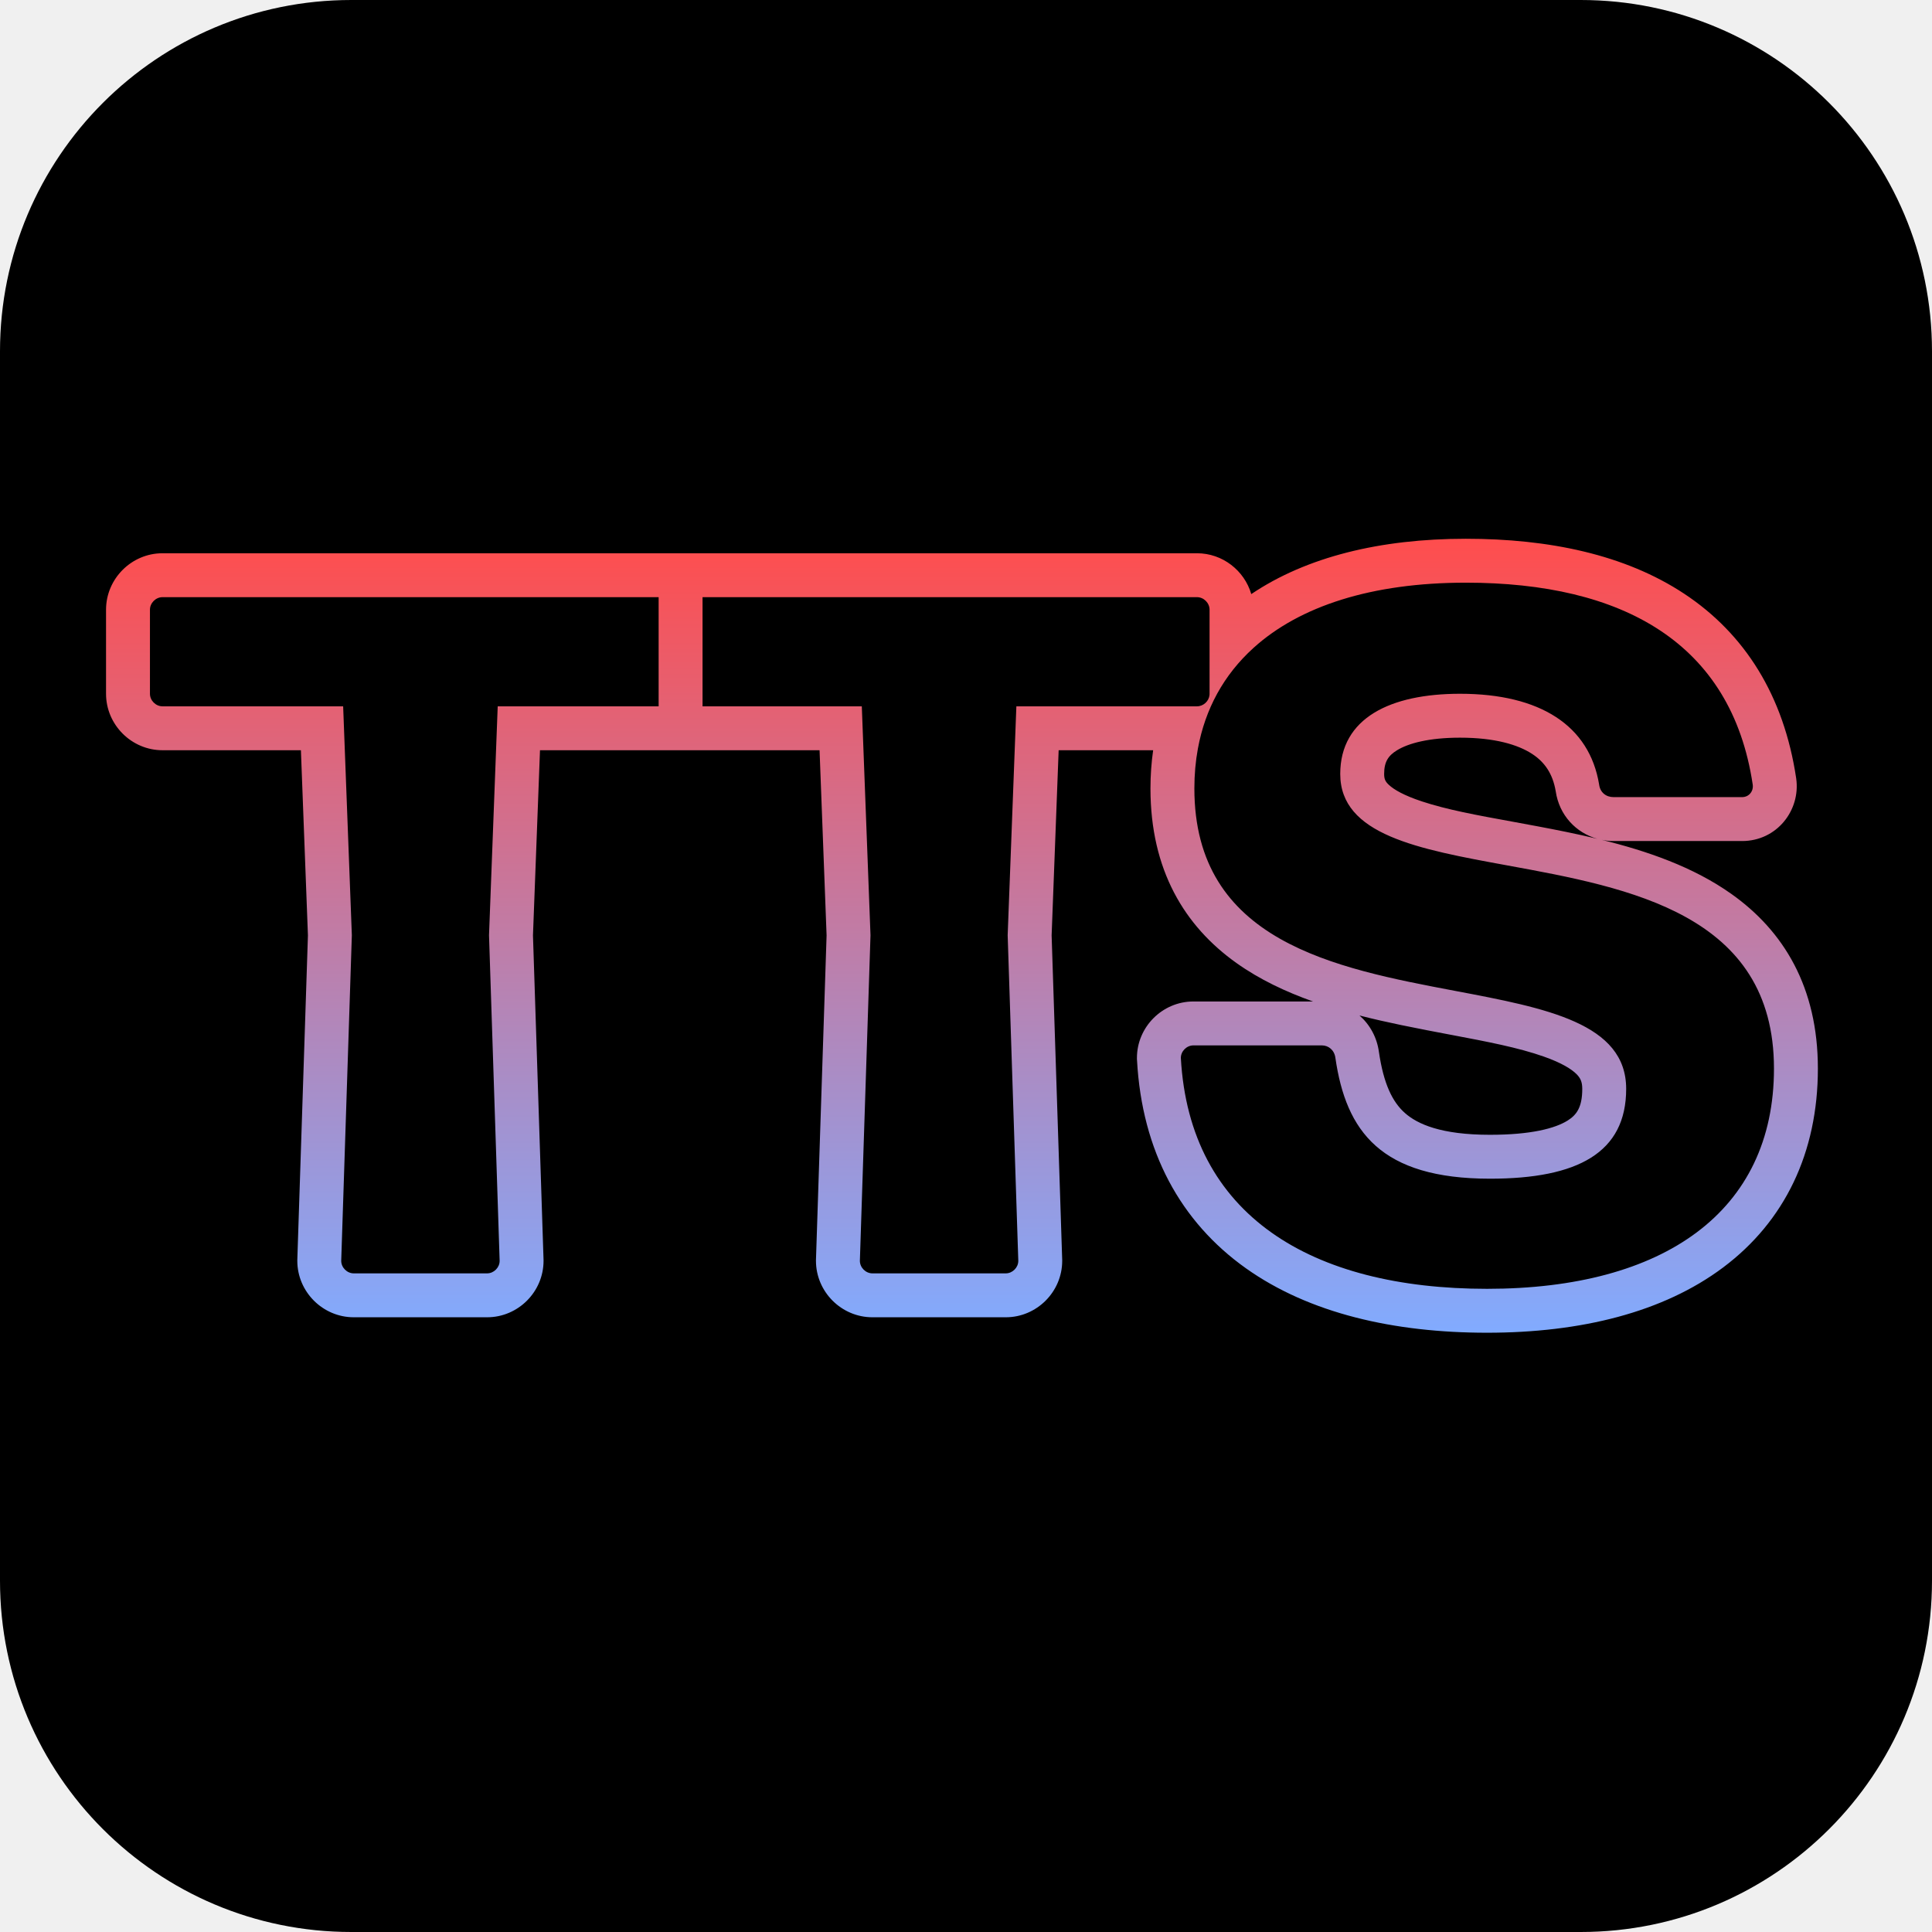
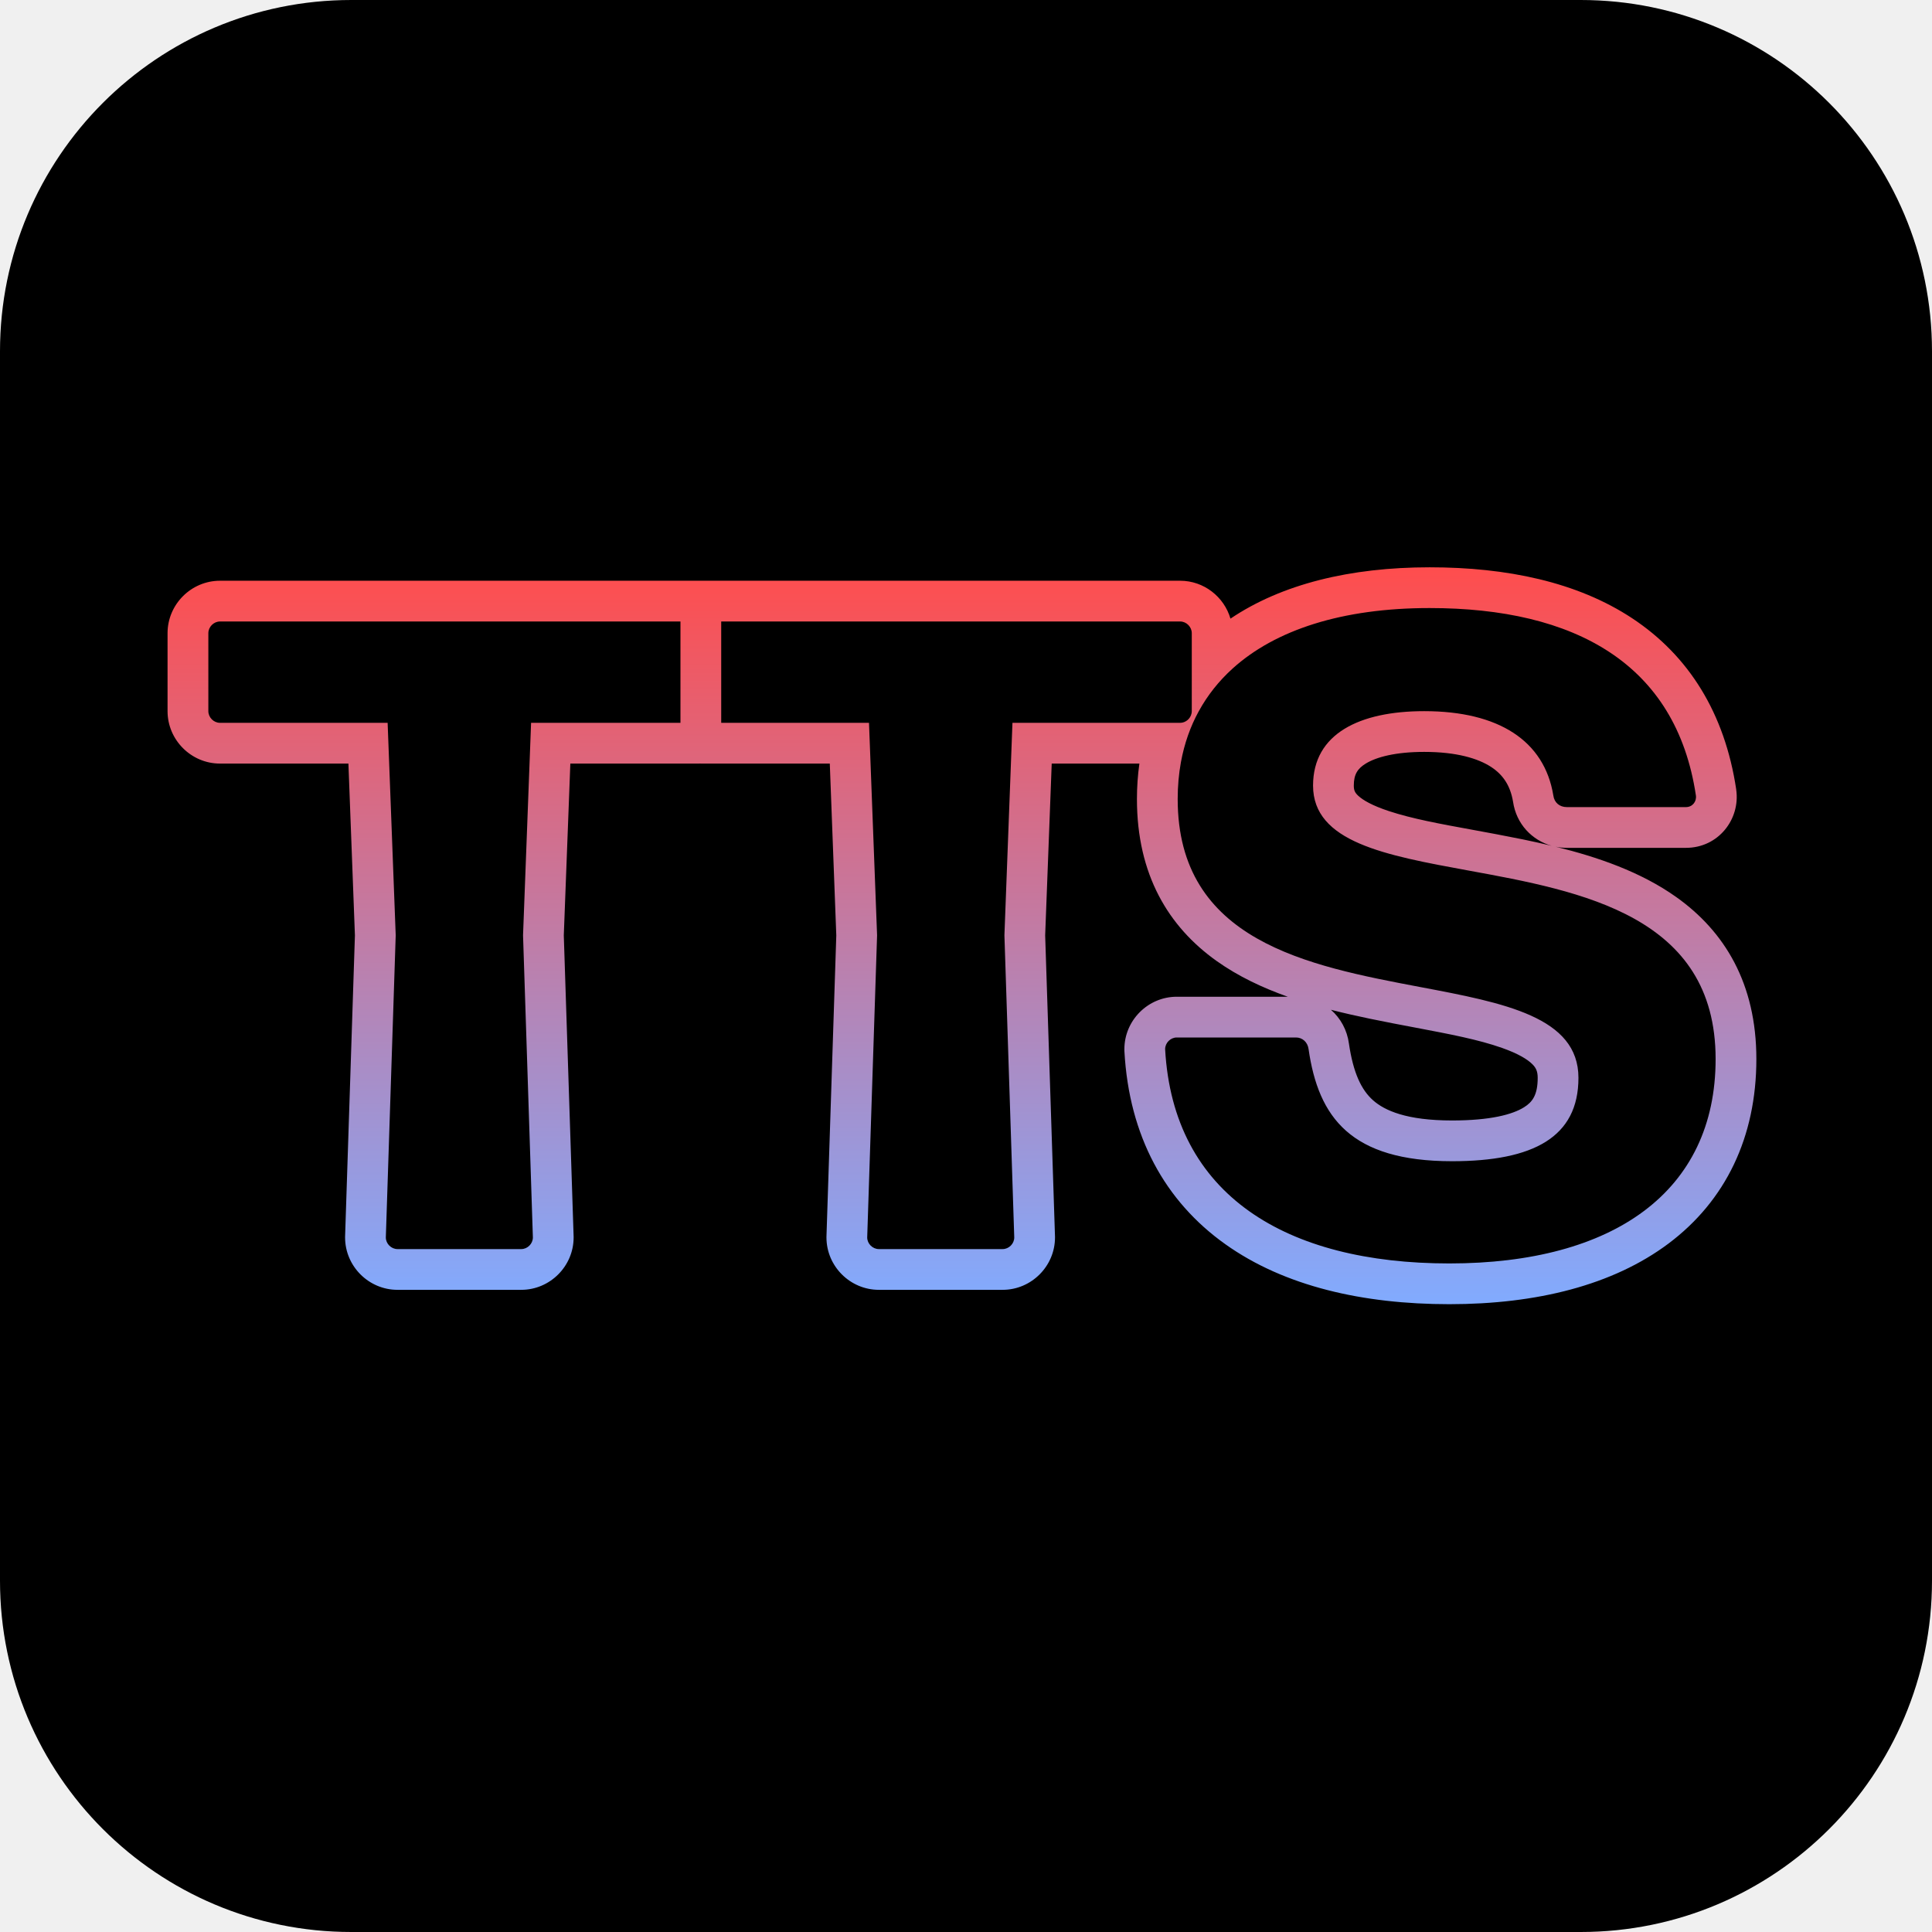
<svg xmlns="http://www.w3.org/2000/svg" width="44" height="44" viewBox="0 0 44 44" fill="none">
  <g clip-path="url(#clip0_2202_29)">
    <path d="M0 8C0 3.582 3.582 0 8 0H36C40.418 0 44 3.582 44 8V36C44 40.418 40.418 44 36 44H8C3.582 44 0 40.418 0 36V8Z" fill="black" />
-     <path fill-rule="evenodd" clip-rule="evenodd" d="M25.893 24.122V24.094C25.893 23.388 26.473 22.808 27.179 22.808H29.903C29.286 22.589 28.687 22.308 28.158 21.931C26.977 21.09 26.201 19.814 26.201 17.956C26.201 17.658 26.222 17.368 26.262 17.086H24.11L23.95 21.303L24.191 28.698V28.714C24.191 29.42 23.612 30 22.905 30H19.869C19.163 30 18.583 29.42 18.583 28.714V28.698L18.825 21.303L18.665 17.086H15.513C15.503 17.086 15.492 17.086 15.481 17.086C15.471 17.086 15.46 17.086 15.449 17.086H12.298L12.138 21.303L12.379 28.698V28.714C12.379 29.42 11.8 30 11.093 30H8.057C7.351 30 6.771 29.42 6.771 28.714V28.698L7.013 21.303L6.853 17.086H3.701C2.995 17.086 2.415 16.506 2.415 15.8V13.886C2.415 13.18 2.995 12.6 3.701 12.6H15.449C15.46 12.6 15.471 12.6 15.481 12.6C15.492 12.6 15.503 12.6 15.513 12.6H27.261C27.844 12.6 28.341 12.995 28.497 13.53C29.754 12.683 31.432 12.27 33.383 12.27C35.276 12.27 37.007 12.63 38.357 13.522C39.742 14.438 40.626 15.849 40.906 17.72L40.907 17.727C41.011 18.453 40.467 19.154 39.675 19.154H36.749C36.656 19.154 36.563 19.145 36.474 19.126C37.497 19.377 38.562 19.74 39.437 20.363C40.621 21.204 41.401 22.481 41.401 24.336C41.401 26.252 40.646 27.814 39.244 28.865C37.88 29.887 36.007 30.352 33.867 30.352C31.744 30.352 29.82 29.911 28.373 28.883C26.887 27.826 26.009 26.221 25.895 24.149L25.893 24.122ZM16.703 13.6H27.261C27.415 13.6 27.547 13.732 27.547 13.886L27.547 14.34V15.8C27.547 15.81 27.547 15.819 27.546 15.829C27.531 15.97 27.406 16.086 27.261 16.086H26.503L23.147 16.086L22.949 21.3L23.191 28.714C23.191 28.868 23.059 29 22.905 29H19.869C19.715 29 19.583 28.868 19.583 28.714L19.825 21.3L19.627 16.086H16.703H16V13.6H16.703ZM15 13.6H14.26H3.701C3.547 13.6 3.415 13.732 3.415 13.886V15.8C3.415 15.954 3.547 16.086 3.701 16.086H7.815L8.013 21.3L7.771 28.714C7.771 28.868 7.903 29 8.057 29H11.093C11.247 29 11.379 28.868 11.379 28.714L11.137 21.3L11.335 16.086H14.26H15V13.6ZM27.201 17.956C27.201 17.641 27.228 17.338 27.281 17.05C27.364 16.598 27.511 16.18 27.719 15.8L27.721 15.796C27.934 15.409 28.21 15.061 28.547 14.756C29.598 13.804 31.24 13.27 33.383 13.27C36.947 13.27 39.433 14.634 39.917 17.868C39.939 18.022 39.829 18.154 39.675 18.154H36.749C36.573 18.154 36.441 18.044 36.419 17.868C36.199 16.526 35.077 15.8 33.251 15.8C31.667 15.8 30.523 16.35 30.523 17.626C30.523 19.013 32.291 19.337 34.332 19.71C37.114 20.219 40.401 20.82 40.401 24.336C40.401 27.592 37.893 29.352 33.867 29.352C29.863 29.352 27.091 27.68 26.893 24.094C26.893 23.94 27.025 23.808 27.179 23.808H30.105C30.259 23.808 30.391 23.918 30.413 24.094C30.655 25.766 31.447 26.844 33.933 26.844C35.935 26.844 37.035 26.25 37.035 24.798C37.035 23.304 35.218 22.96 33.146 22.568C30.398 22.048 27.201 21.443 27.201 17.956ZM36.377 19.103C35.894 18.967 35.51 18.569 35.43 18.018C35.362 17.62 35.18 17.357 34.892 17.169C34.571 16.96 34.045 16.8 33.251 16.8C32.549 16.8 32.078 16.926 31.816 17.087C31.617 17.209 31.523 17.349 31.523 17.626C31.523 17.744 31.551 17.801 31.631 17.875C31.747 17.984 31.974 18.116 32.381 18.251C32.955 18.441 33.633 18.565 34.425 18.709L34.425 18.709C34.81 18.78 35.222 18.855 35.663 18.945C35.896 18.993 36.135 19.045 36.377 19.103ZM31.404 23.957C31.51 24.683 31.711 25.096 31.996 25.348C32.281 25.601 32.819 25.844 33.933 25.844C34.871 25.844 35.417 25.698 35.703 25.519C35.902 25.393 36.035 25.223 36.035 24.798C36.035 24.634 35.99 24.549 35.905 24.463C35.788 24.346 35.564 24.206 35.165 24.065C34.578 23.857 33.873 23.724 33.045 23.567L33.045 23.567L33.045 23.567L33.044 23.567L33.044 23.567C32.69 23.5 32.314 23.429 31.915 23.346C31.605 23.282 31.285 23.21 30.961 23.127C31.198 23.334 31.359 23.625 31.404 23.957Z" fill="url(#paint0_linear_2202_29)" />
+     <path fill-rule="evenodd" clip-rule="evenodd" d="M25.607 23.92V23.894C25.607 23.238 26.145 22.7 26.8 22.7H29.328C28.756 22.497 28.2 22.236 27.708 21.886C26.612 21.106 25.893 19.922 25.893 18.197C25.893 17.921 25.912 17.651 25.949 17.39H23.952L23.803 21.303L24.027 28.167V28.182C24.027 28.837 23.489 29.375 22.834 29.375H20.016C19.36 29.375 18.822 28.837 18.822 28.182V28.167L19.046 21.303L18.898 17.39H15.973C15.963 17.39 15.953 17.39 15.943 17.389C15.933 17.39 15.924 17.39 15.914 17.39H12.989L12.84 21.303L13.064 28.167V28.182C13.064 28.837 12.526 29.375 11.871 29.375H9.053C8.397 29.375 7.859 28.837 7.859 28.182V28.167L8.083 21.303L7.935 17.39H5.01C4.354 17.39 3.816 16.852 3.816 16.196V14.42C3.816 13.764 4.354 13.226 5.01 13.226H15.914C15.924 13.226 15.933 13.226 15.943 13.226C15.953 13.226 15.963 13.226 15.973 13.226H26.877C27.418 13.226 27.879 13.593 28.023 14.089C29.19 13.303 30.747 12.92 32.558 12.92C34.315 12.92 35.921 13.254 37.174 14.082C38.46 14.932 39.281 16.242 39.541 17.978L39.541 17.984C39.638 18.659 39.133 19.309 38.398 19.309H35.682C35.596 19.309 35.51 19.3 35.427 19.283C36.376 19.516 37.365 19.853 38.177 20.431C39.276 21.212 40 22.397 40 24.119C40 25.897 39.3 27.346 37.998 28.322C36.732 29.27 34.994 29.702 33.008 29.702C31.037 29.702 29.251 29.293 27.909 28.338C26.529 27.358 25.714 25.868 25.608 23.945L25.607 23.92ZM17.077 14.154H26.877C27.02 14.154 27.142 14.277 27.142 14.42L27.142 14.841V16.196C27.142 16.214 27.14 16.232 27.136 16.249C27.111 16.368 27.002 16.462 26.877 16.462H26.173L23.058 16.462L22.875 21.301L23.099 28.182C23.099 28.325 22.977 28.447 22.834 28.447H20.016C19.873 28.447 19.75 28.325 19.75 28.182L19.975 21.301L19.791 16.462H17.077H16.425V14.154H17.077ZM15.497 14.154H14.809H5.01C4.867 14.154 4.745 14.277 4.745 14.42V16.196C4.745 16.339 4.867 16.462 5.01 16.462H8.828L9.012 21.301L8.787 28.182C8.787 28.325 8.91 28.447 9.053 28.447H11.871C12.014 28.447 12.136 28.325 12.136 28.182L11.912 21.301L12.095 16.462H14.809H15.497V14.154ZM26.821 18.197C26.821 17.905 26.846 17.624 26.895 17.356C26.972 16.937 27.108 16.549 27.302 16.196L27.304 16.193C27.501 15.834 27.757 15.511 28.07 15.227C29.046 14.344 30.569 13.848 32.558 13.848C35.866 13.848 38.173 15.114 38.623 18.116C38.643 18.258 38.541 18.381 38.398 18.381H35.682C35.519 18.381 35.397 18.279 35.376 18.116C35.172 16.87 34.131 16.196 32.436 16.196C30.966 16.196 29.904 16.707 29.904 17.891C29.904 19.178 31.545 19.478 33.439 19.825C36.021 20.297 39.072 20.856 39.072 24.119C39.072 27.14 36.744 28.774 33.008 28.774C29.291 28.774 26.719 27.222 26.535 23.894C26.535 23.751 26.657 23.628 26.8 23.628H29.516C29.659 23.628 29.781 23.731 29.802 23.894C30.026 25.446 30.762 26.446 33.069 26.446C34.927 26.446 35.948 25.895 35.948 24.547C35.948 23.161 34.261 22.841 32.339 22.478C29.788 21.995 26.821 21.434 26.821 18.197ZM35.337 19.262C34.889 19.135 34.532 18.766 34.458 18.255C34.395 17.885 34.226 17.641 33.958 17.466C33.661 17.273 33.173 17.124 32.436 17.124C31.784 17.124 31.347 17.241 31.104 17.39C30.919 17.504 30.832 17.634 30.832 17.891C30.832 18 30.858 18.053 30.932 18.122C31.04 18.223 31.25 18.346 31.628 18.471C32.161 18.647 32.79 18.762 33.525 18.896L33.525 18.896L33.525 18.896C33.883 18.962 34.265 19.032 34.674 19.115C34.891 19.16 35.112 19.208 35.337 19.262ZM30.721 23.767C30.82 24.441 31.006 24.823 31.27 25.058C31.535 25.293 32.035 25.518 33.069 25.518C33.94 25.518 34.446 25.383 34.711 25.216C34.896 25.1 35.02 24.942 35.02 24.547C35.02 24.395 34.978 24.316 34.899 24.237C34.79 24.128 34.582 23.998 34.212 23.867C33.667 23.674 33.013 23.551 32.244 23.405L32.244 23.405L32.244 23.405L32.244 23.405C31.915 23.343 31.566 23.277 31.195 23.2C30.908 23.14 30.611 23.074 30.311 22.997C30.53 23.188 30.68 23.459 30.721 23.767Z" fill="url(#paint0_linear_2202_29)" />
  </g>
  <defs>
-     <linearGradient id="paint0_linear_2202_29" x1="21.908" y1="12.27" x2="21.908" y2="30.352" gradientUnits="userSpaceOnUse">
+     <linearGradient id="paint0_linear_2202_29" x1="21.908" y1="12.92" x2="21.908" y2="29.702" gradientUnits="userSpaceOnUse">
      <stop stop-color="#FF4D4D" />
      <stop offset="1" stop-color="#81ABFF" />
    </linearGradient>
    <clipPath id="clip0_2202_29">
      <rect width="44" height="44" fill="white" />
    </clipPath>
  </defs>
</svg>
